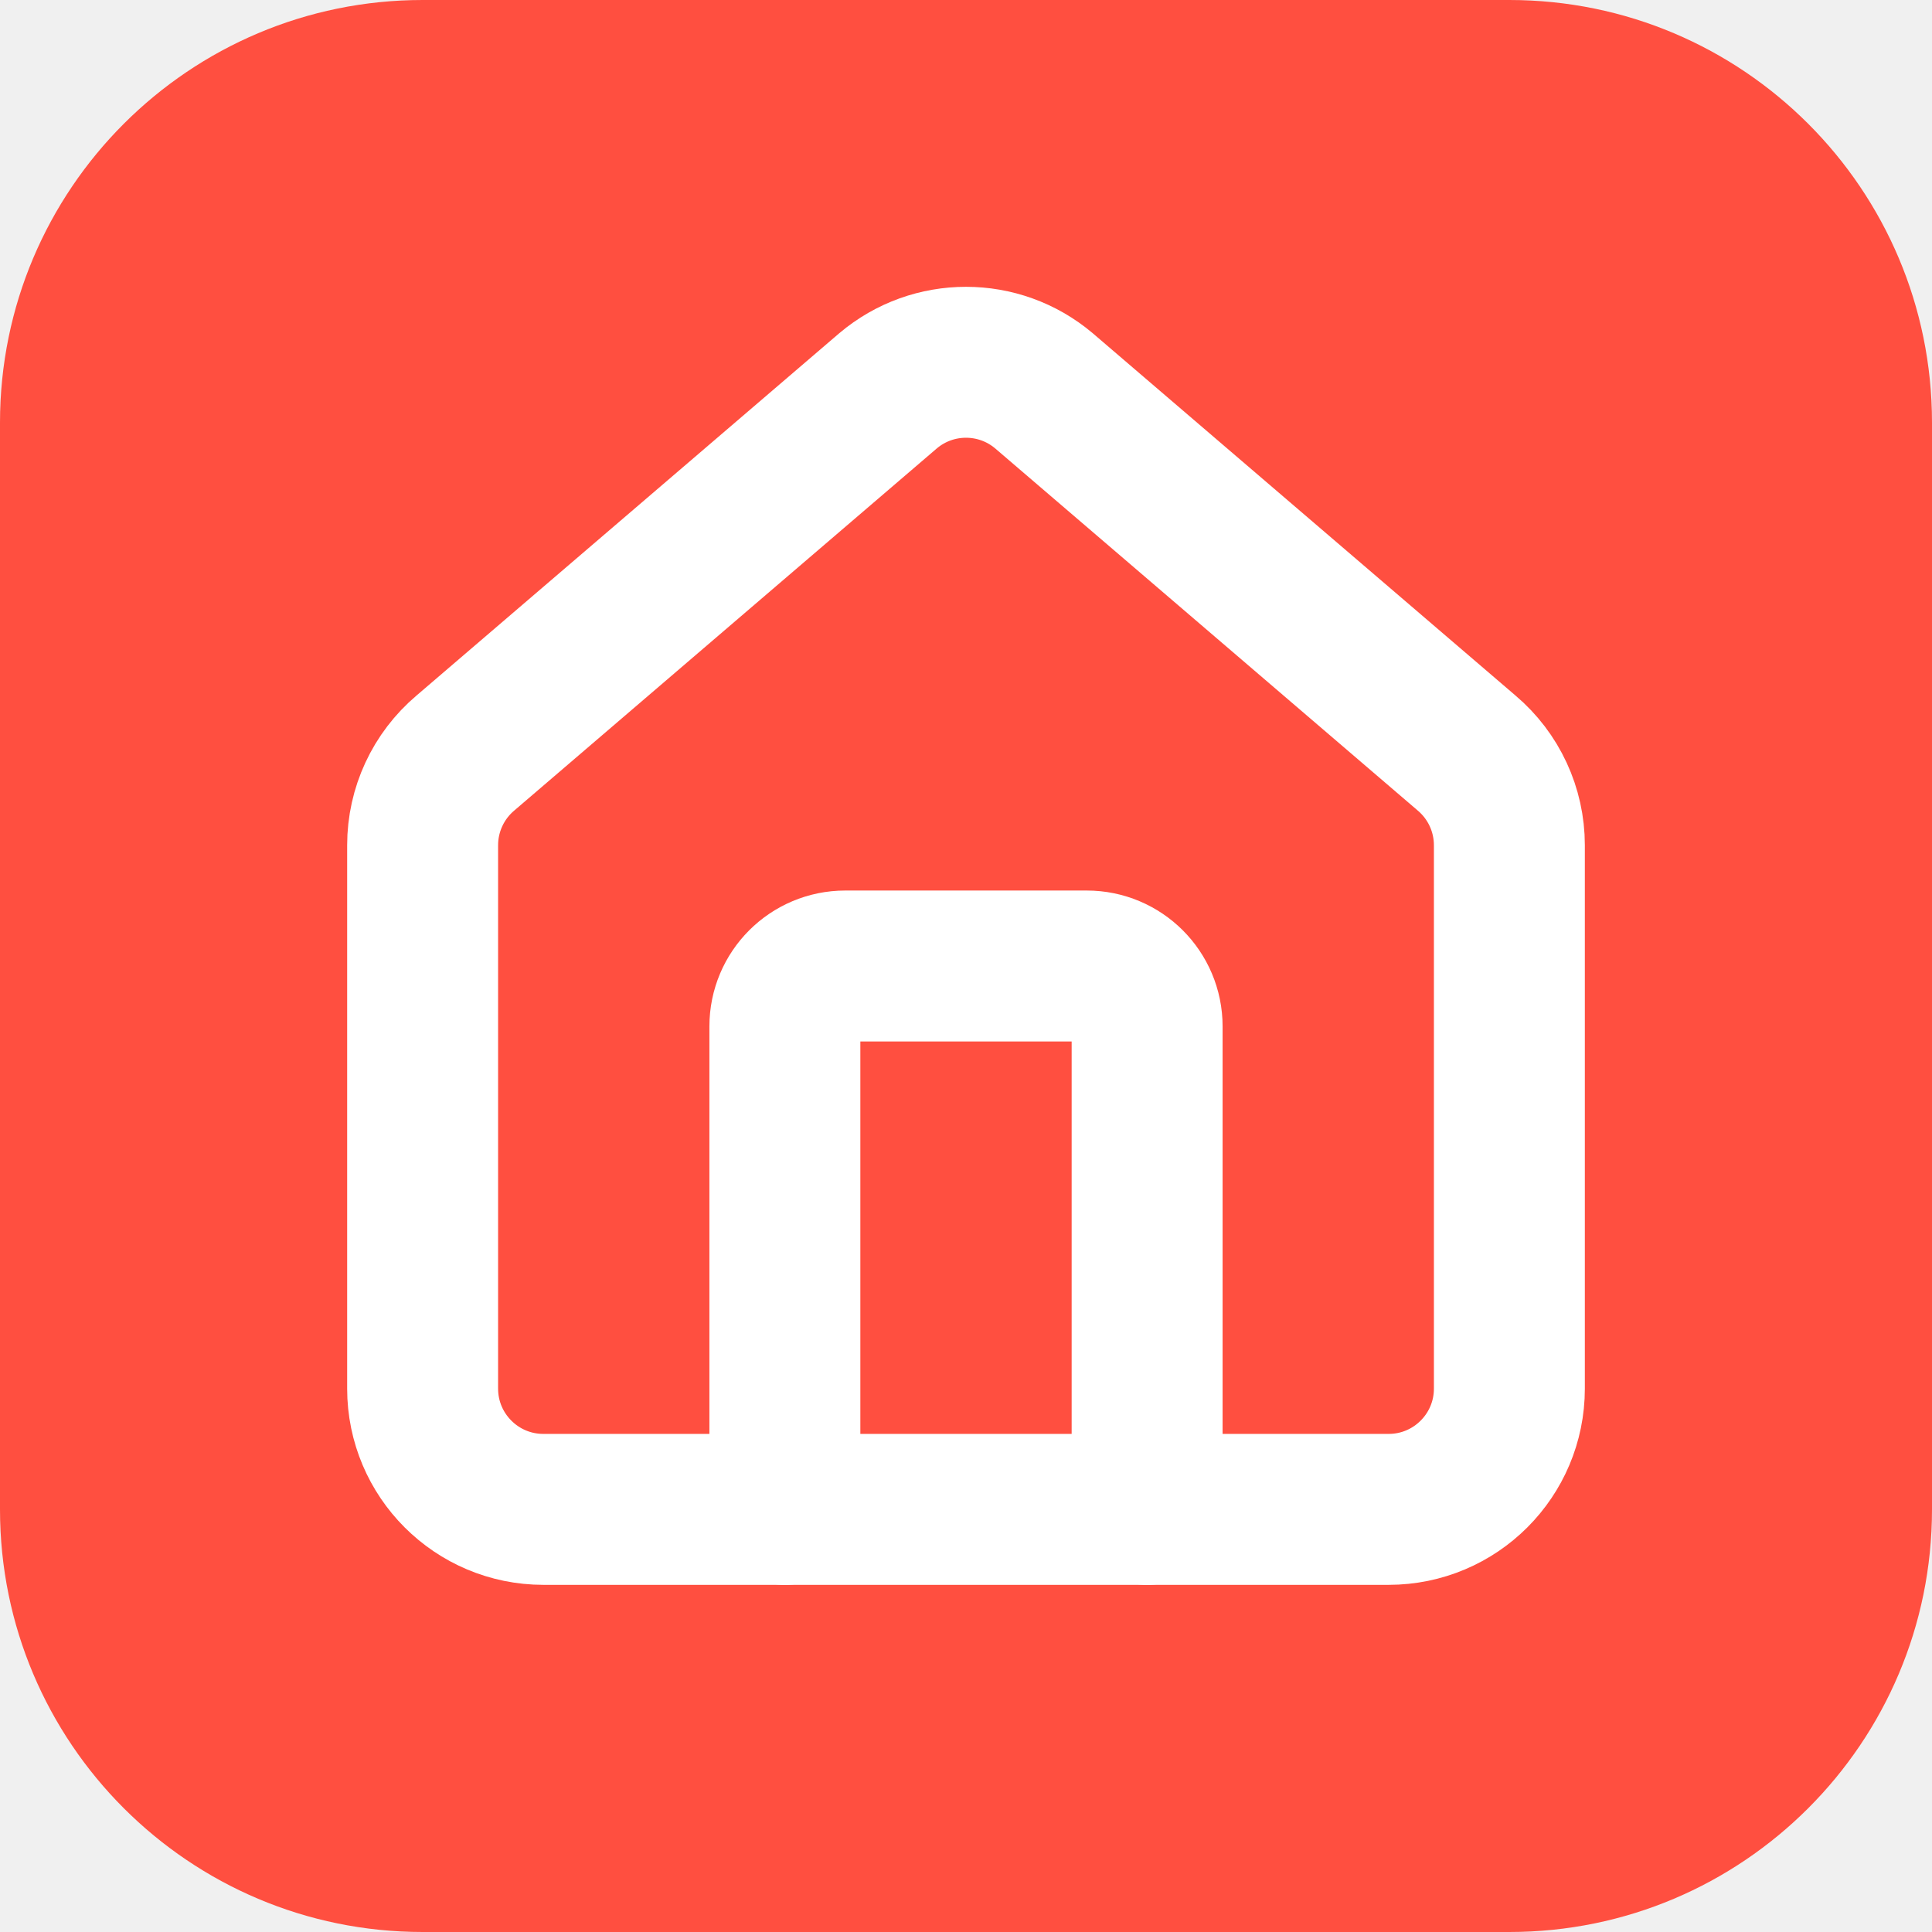
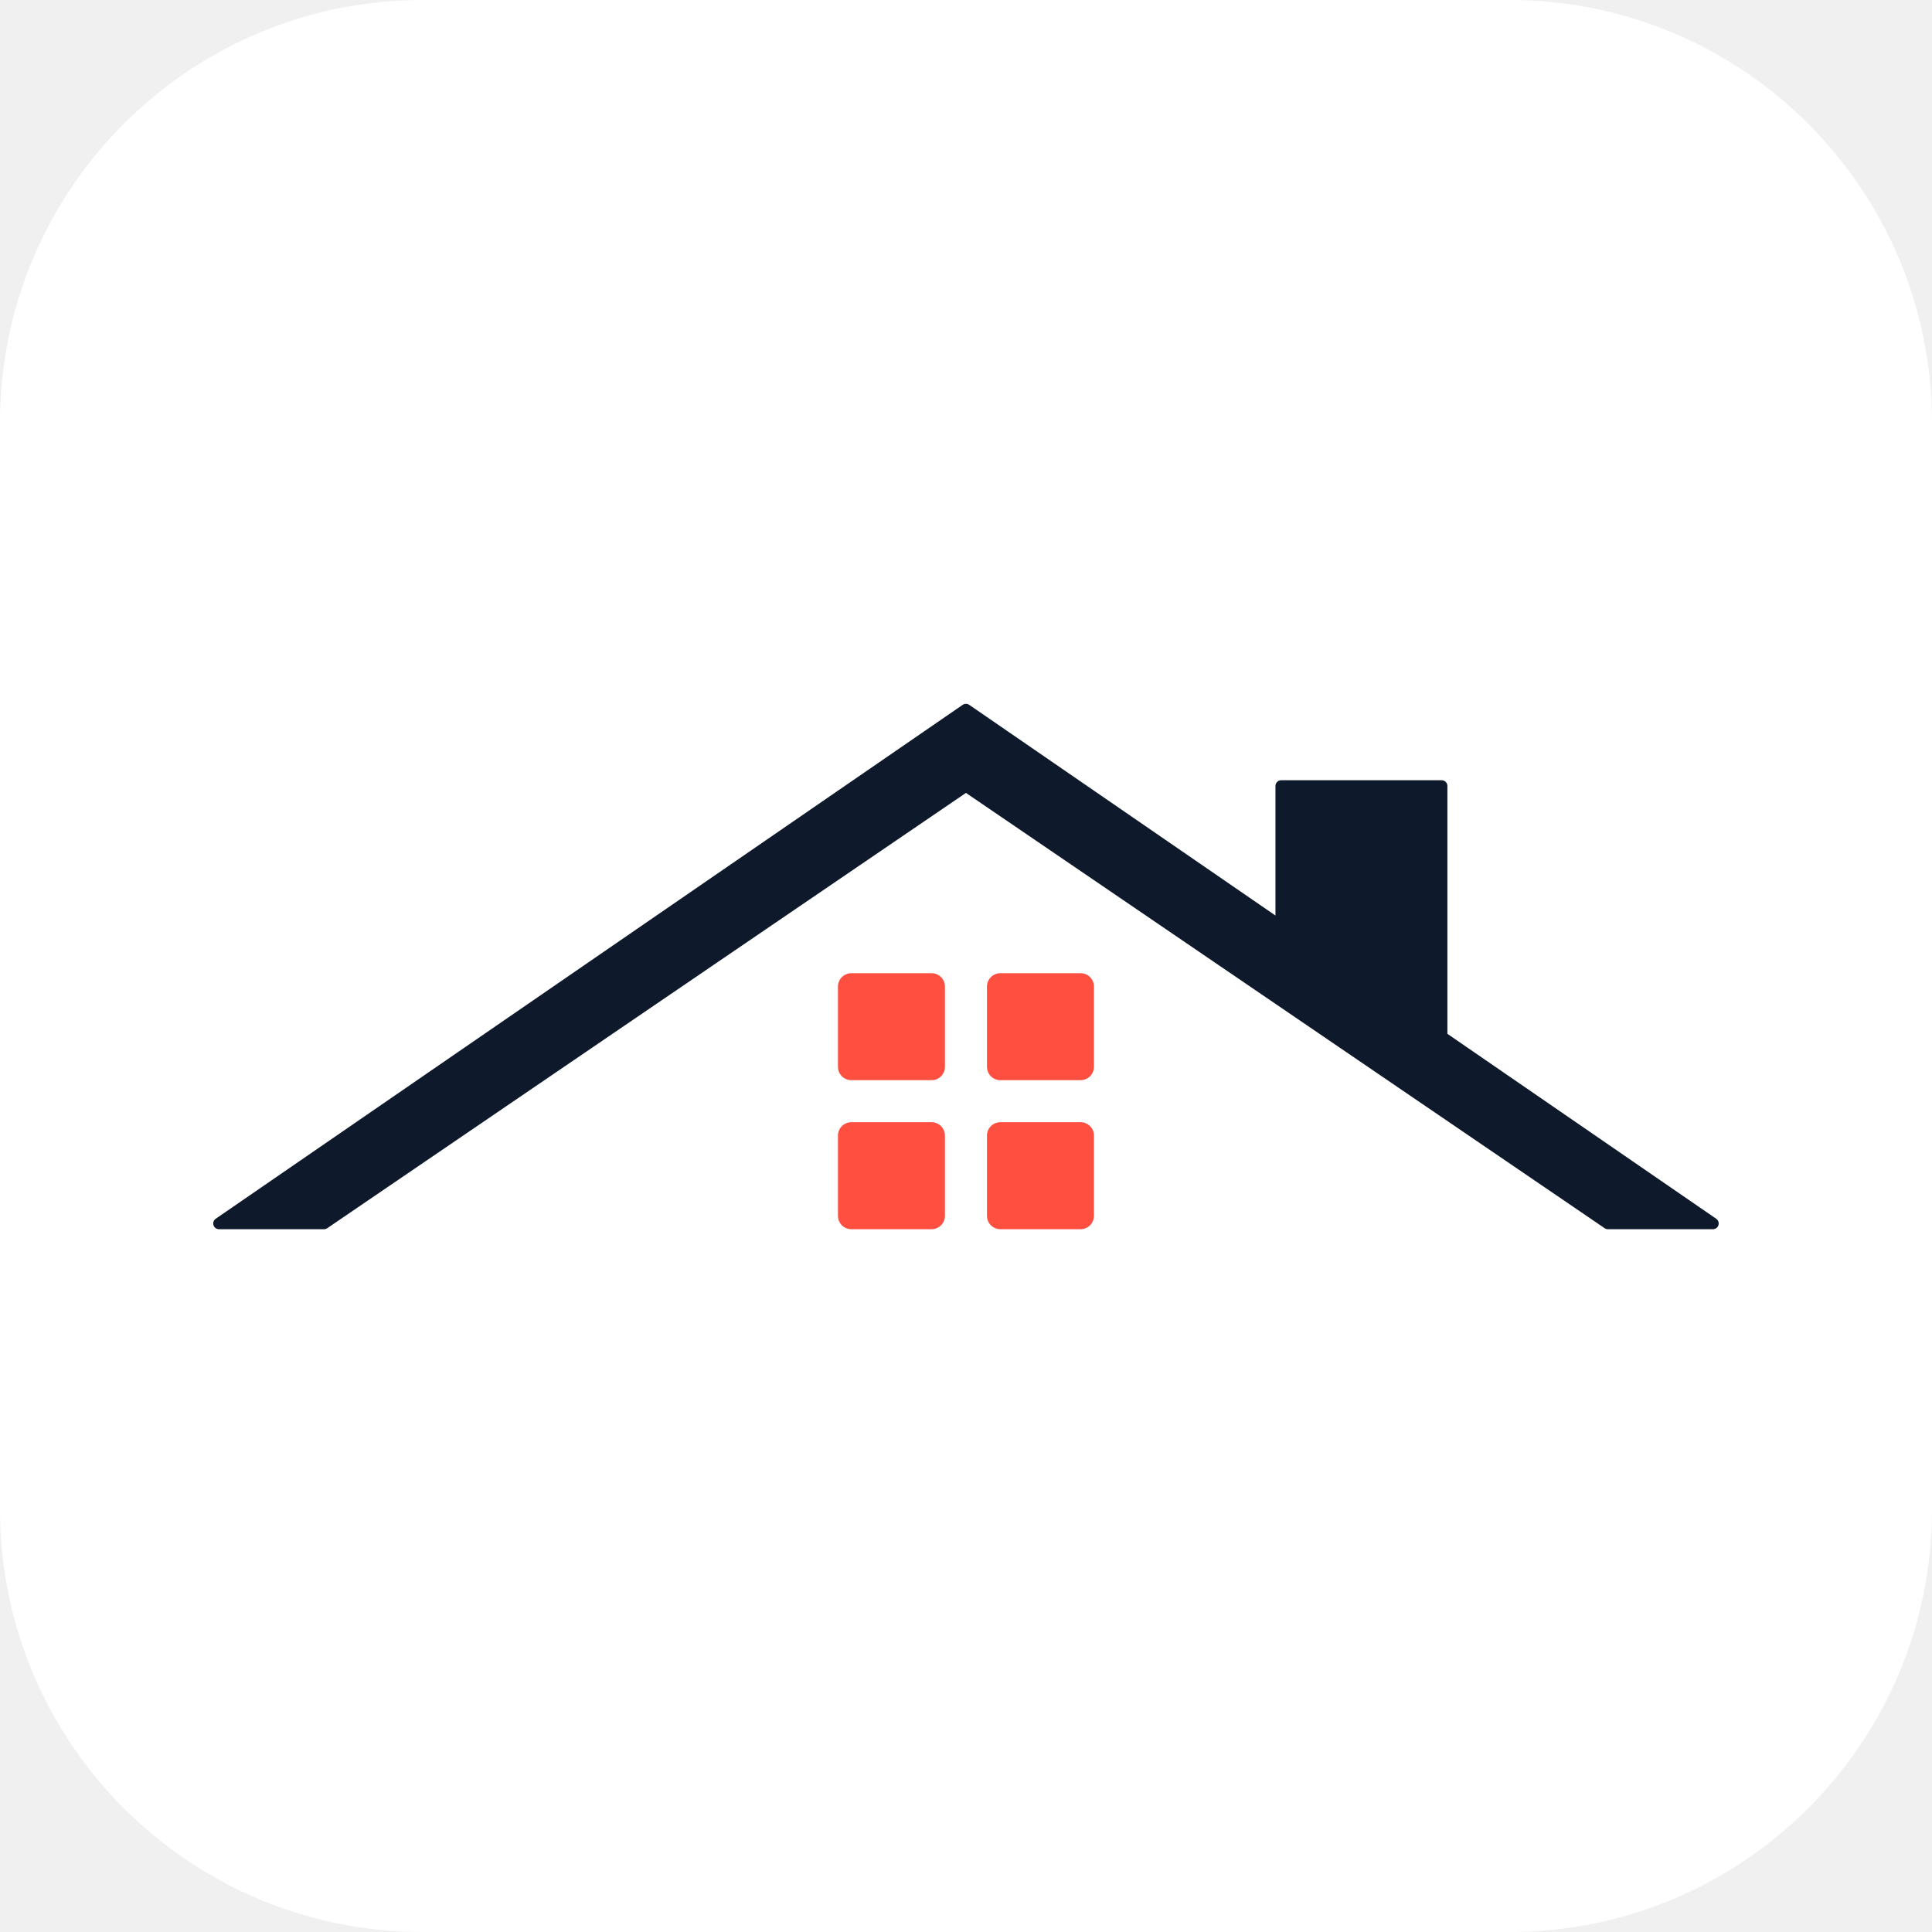
<svg xmlns="http://www.w3.org/2000/svg" viewBox="0 0 512 512">
-   <rect width="512" height="512" rx="112" fill="#ff4f40" />
-   <g transform="translate(64 64) scale(16)" fill="none" stroke="#fff" stroke-width="2.5" stroke-linecap="round" stroke-linejoin="round">
-     <path d="M15 21v-8a1 1 0 0 0-1-1h-4a1 1 0 0 0-1 1v8" />
-     <path d="M3 10a2 2 0 0 1 .709-1.528l7-5.999a2 2 0 0 1 2.582 0l7 5.999A2 2 0 0 1 21 10v9a2 2 0 0 1-2 2H5a2 2 0 0 1-2-2z" />
+   <rect width="512" height="512" rx="112" fill="#ffffff" />
+   <g transform="translate(56 185) scale(0.5063)">
+     <path d="M4 275 L395 6 L786 275 L731 275 L395 46 L59 275 Z M560 46 H644 V195 L560 138 Z" fill="#0e1a2b" stroke="#0e1a2b" stroke-width="6" stroke-linejoin="round" />
+     <g fill="#ff4f40">
+       <rect x="328" y="144" width="56" height="56" rx="7" />
+       <rect x="406" y="144" width="56" height="56" rx="7" />
+       <rect x="328" y="222" width="56" height="56" rx="7" />
+       <rect x="406" y="222" width="56" height="56" rx="7" />
+     </g>
  </g>
</svg>
